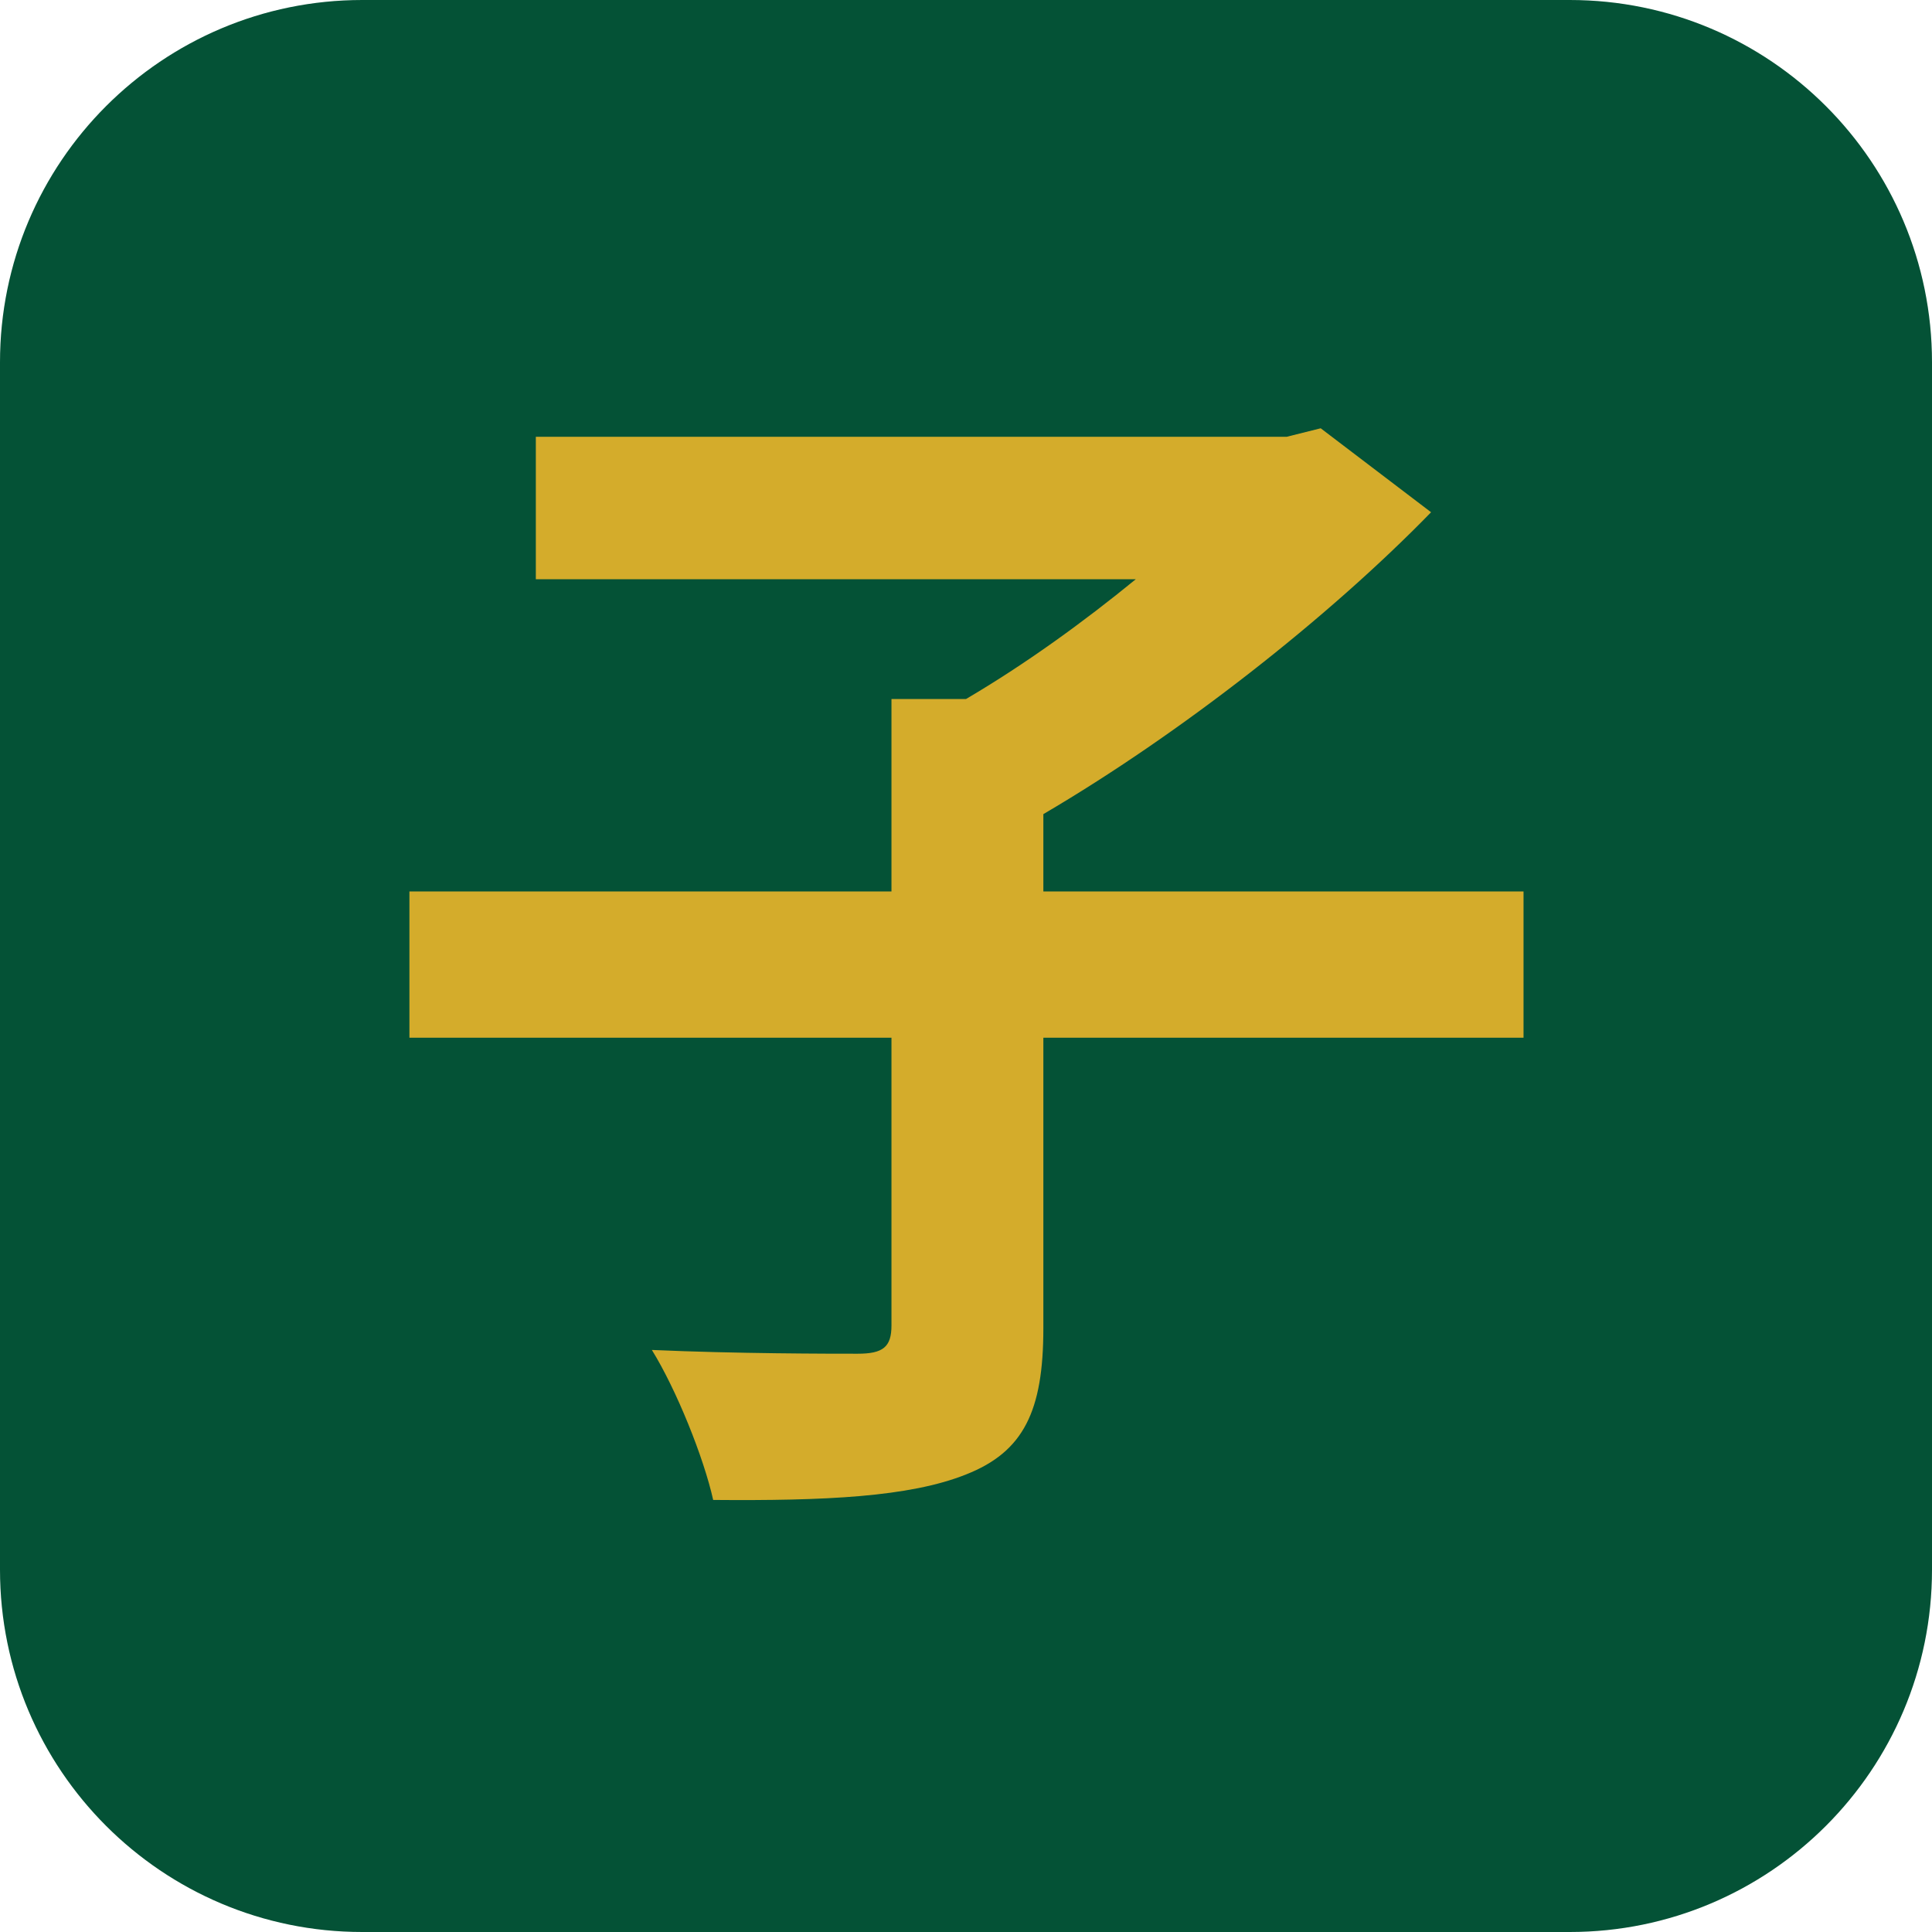
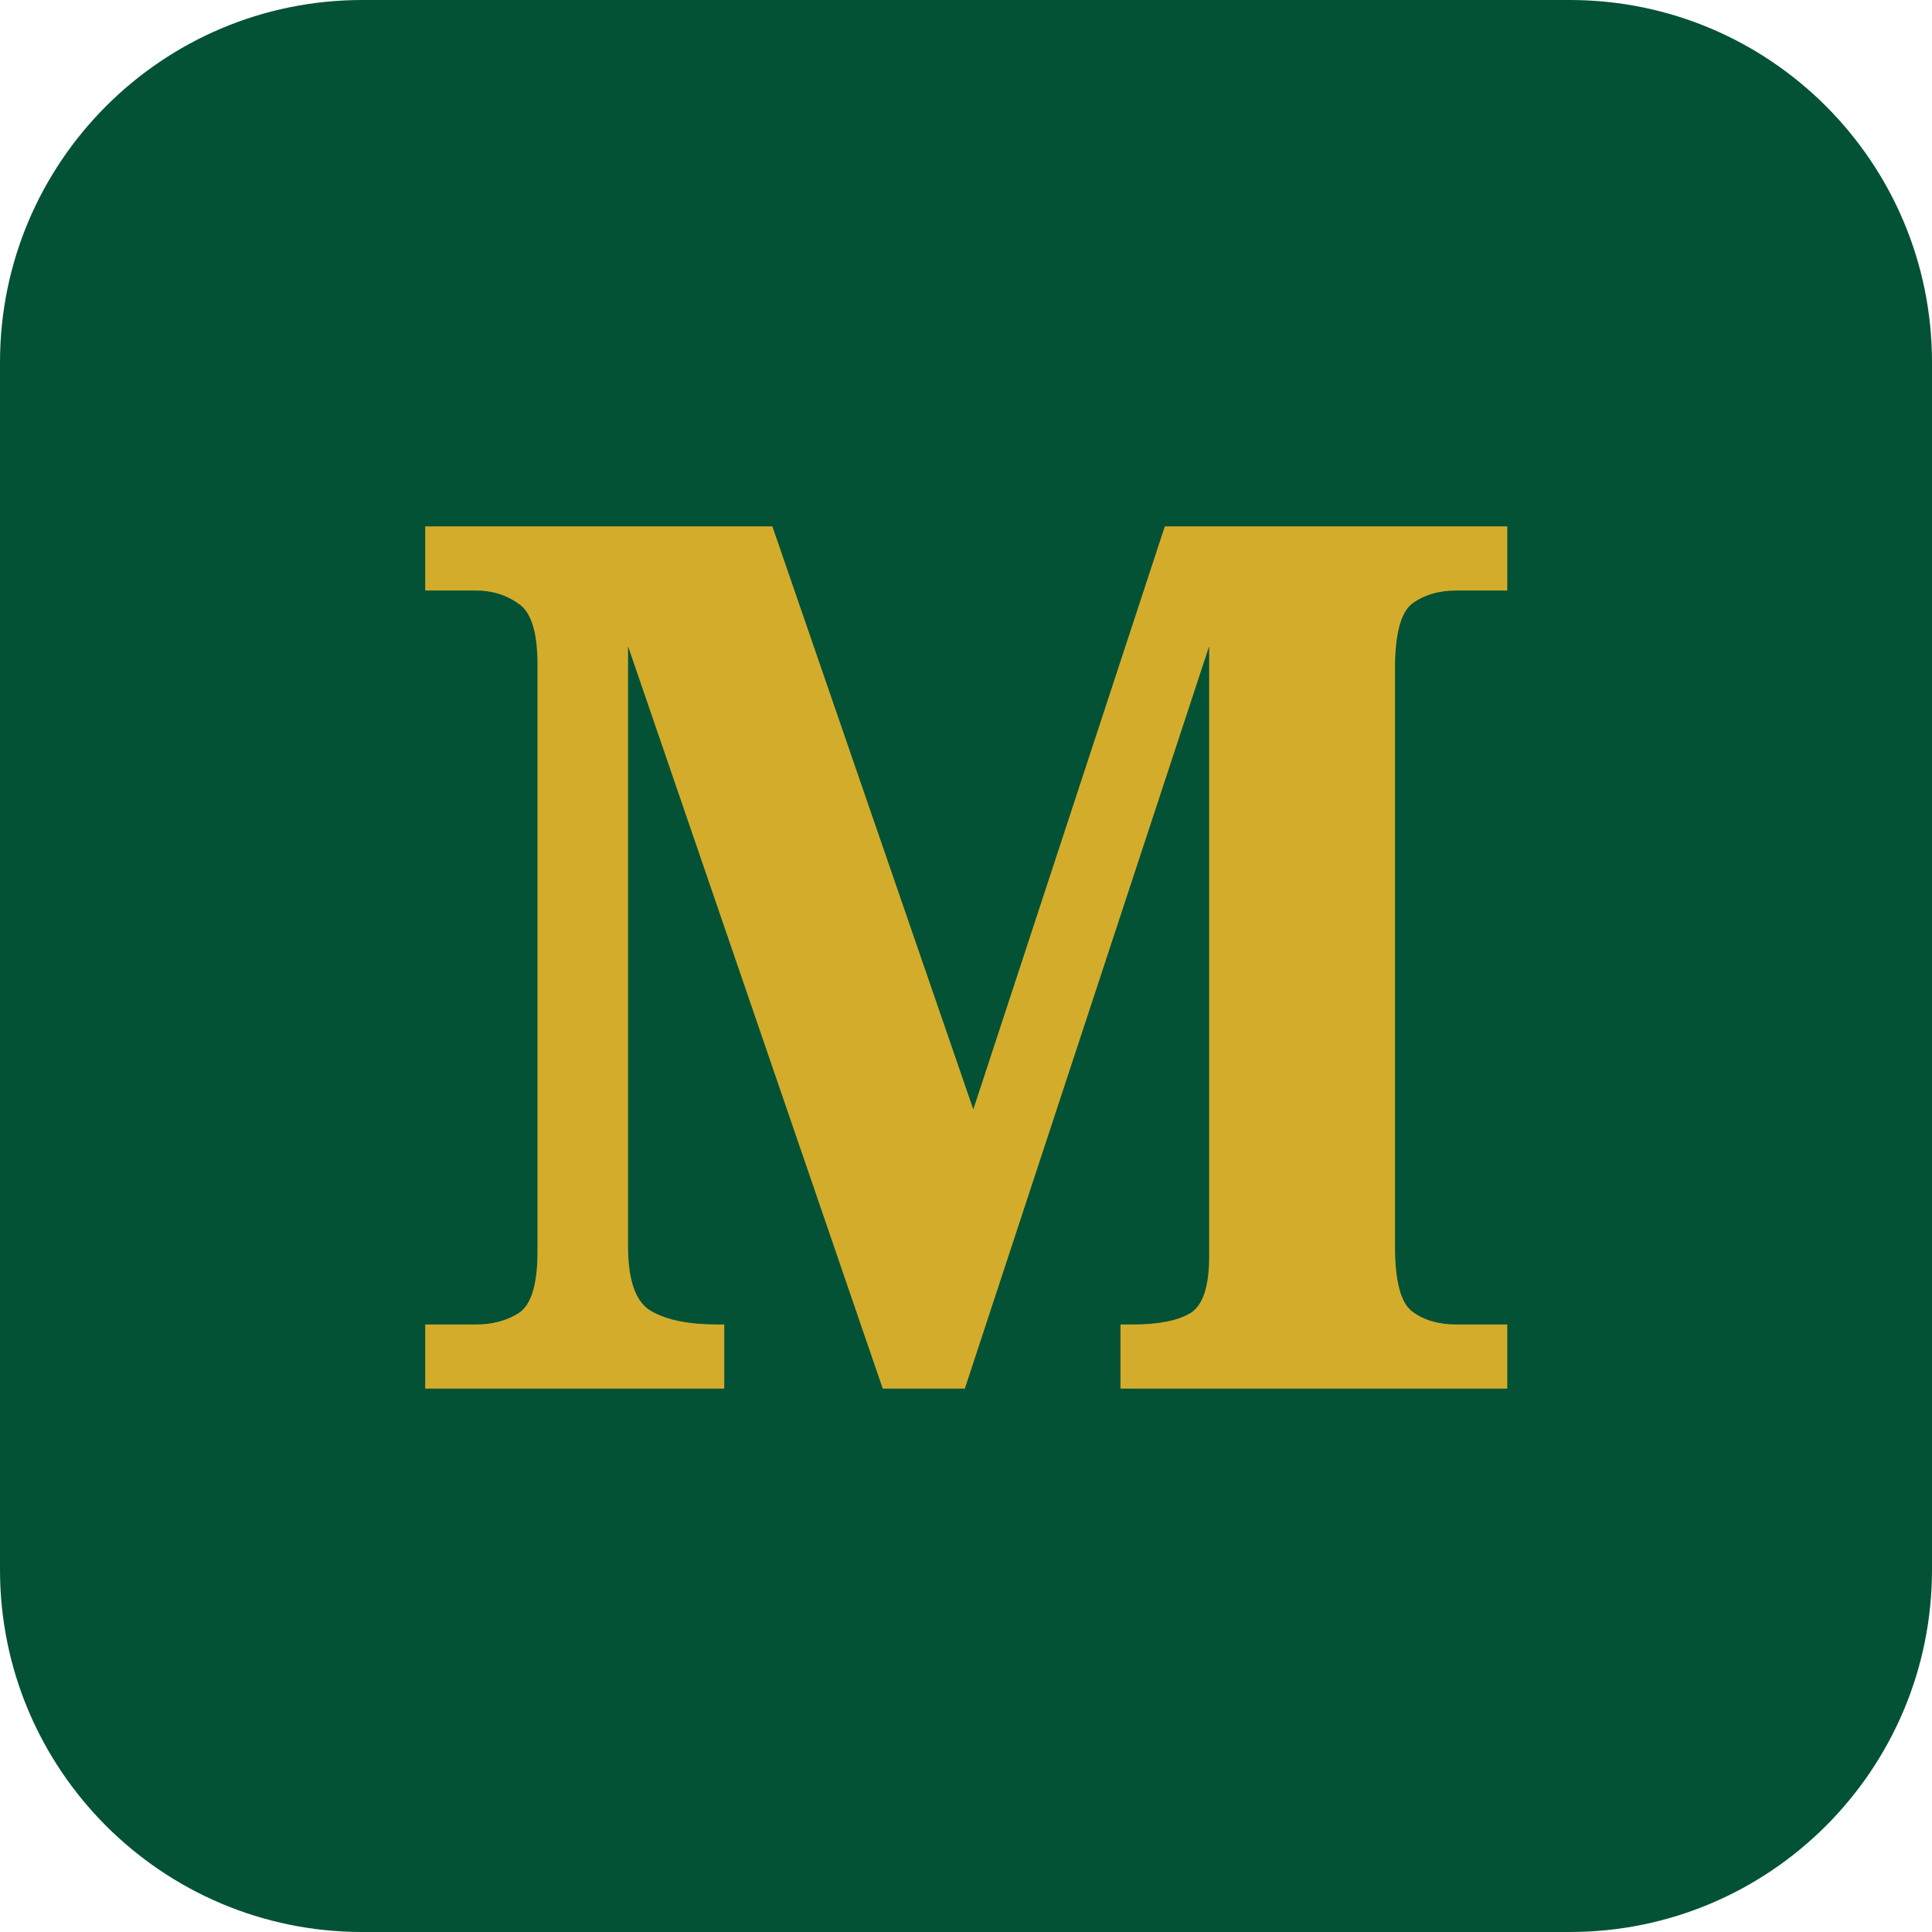
<svg xmlns="http://www.w3.org/2000/svg" viewBox="0 0 32 32">
  <rect width="32" height="32" rx="6" fill="#045236" />
-   <text x="16" y="23" font-family="serif" font-size="20" font-weight="900" fill="#d4ac2b" text-anchor="middle">子</text>
+   <text x="16" y="23" font-family="serif" font-size="20" font-weight="900" fill="#d4ac2b" text-anchor="middle">M</text>
</svg>
